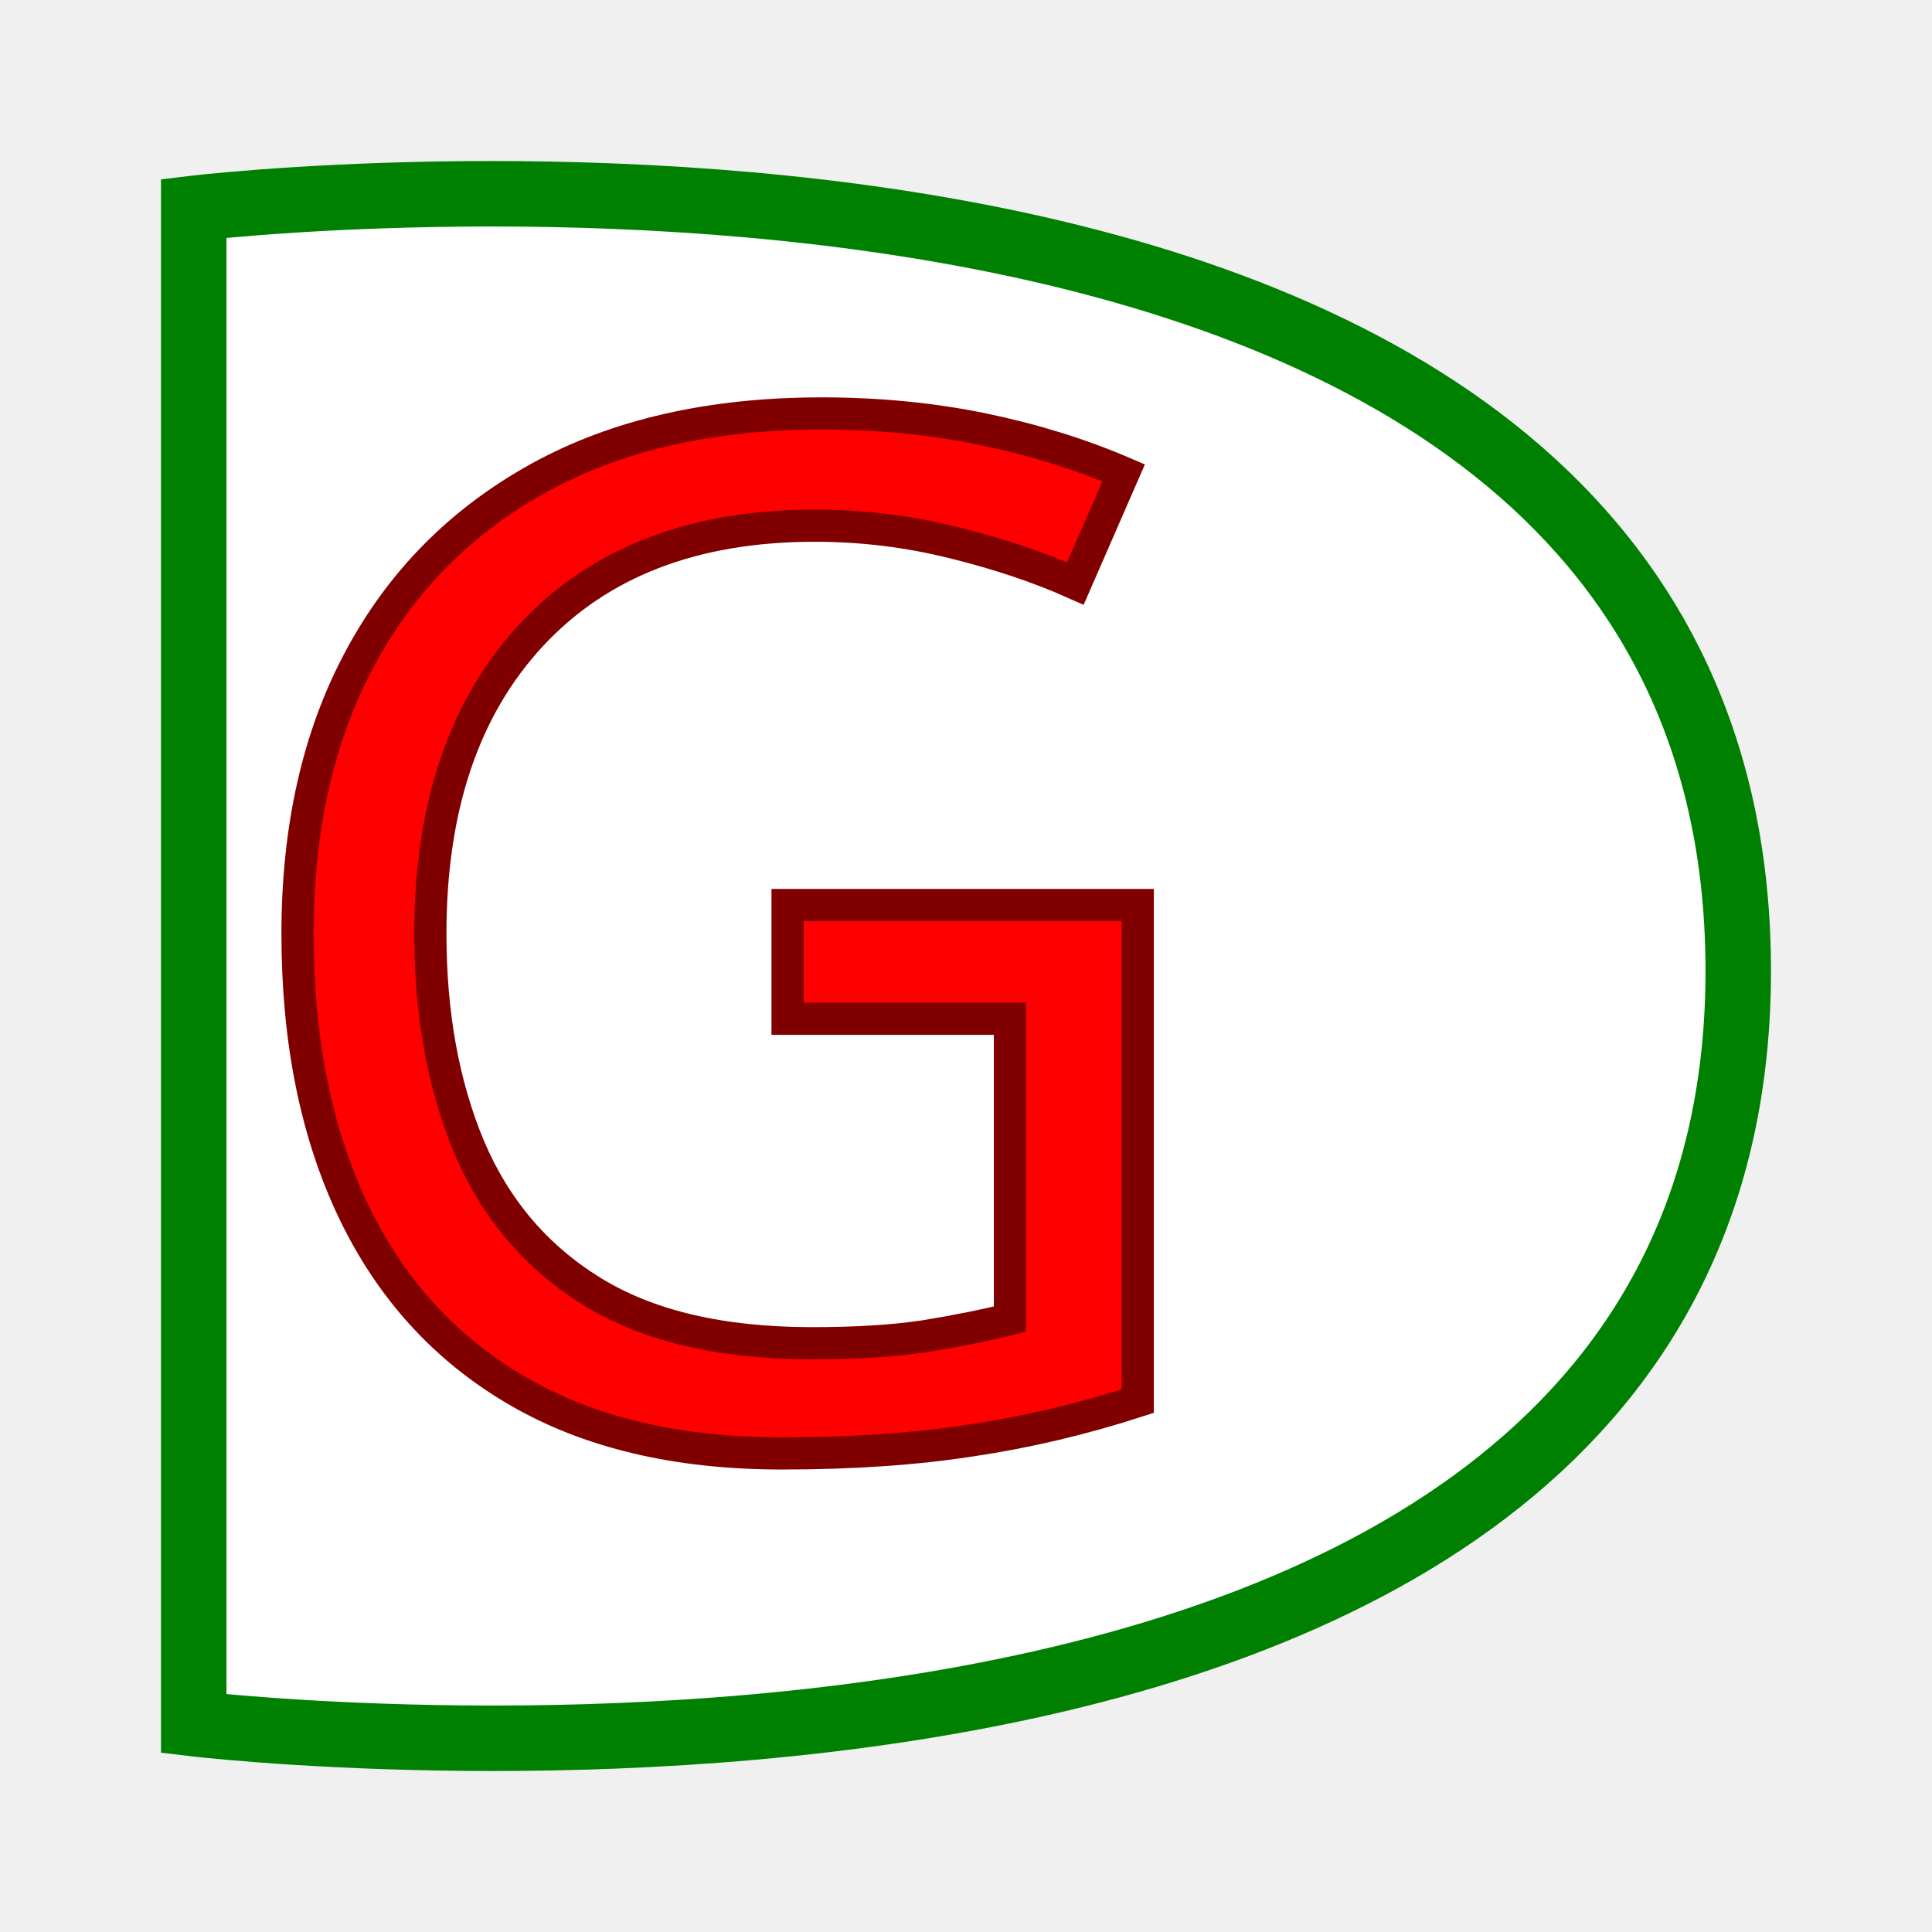
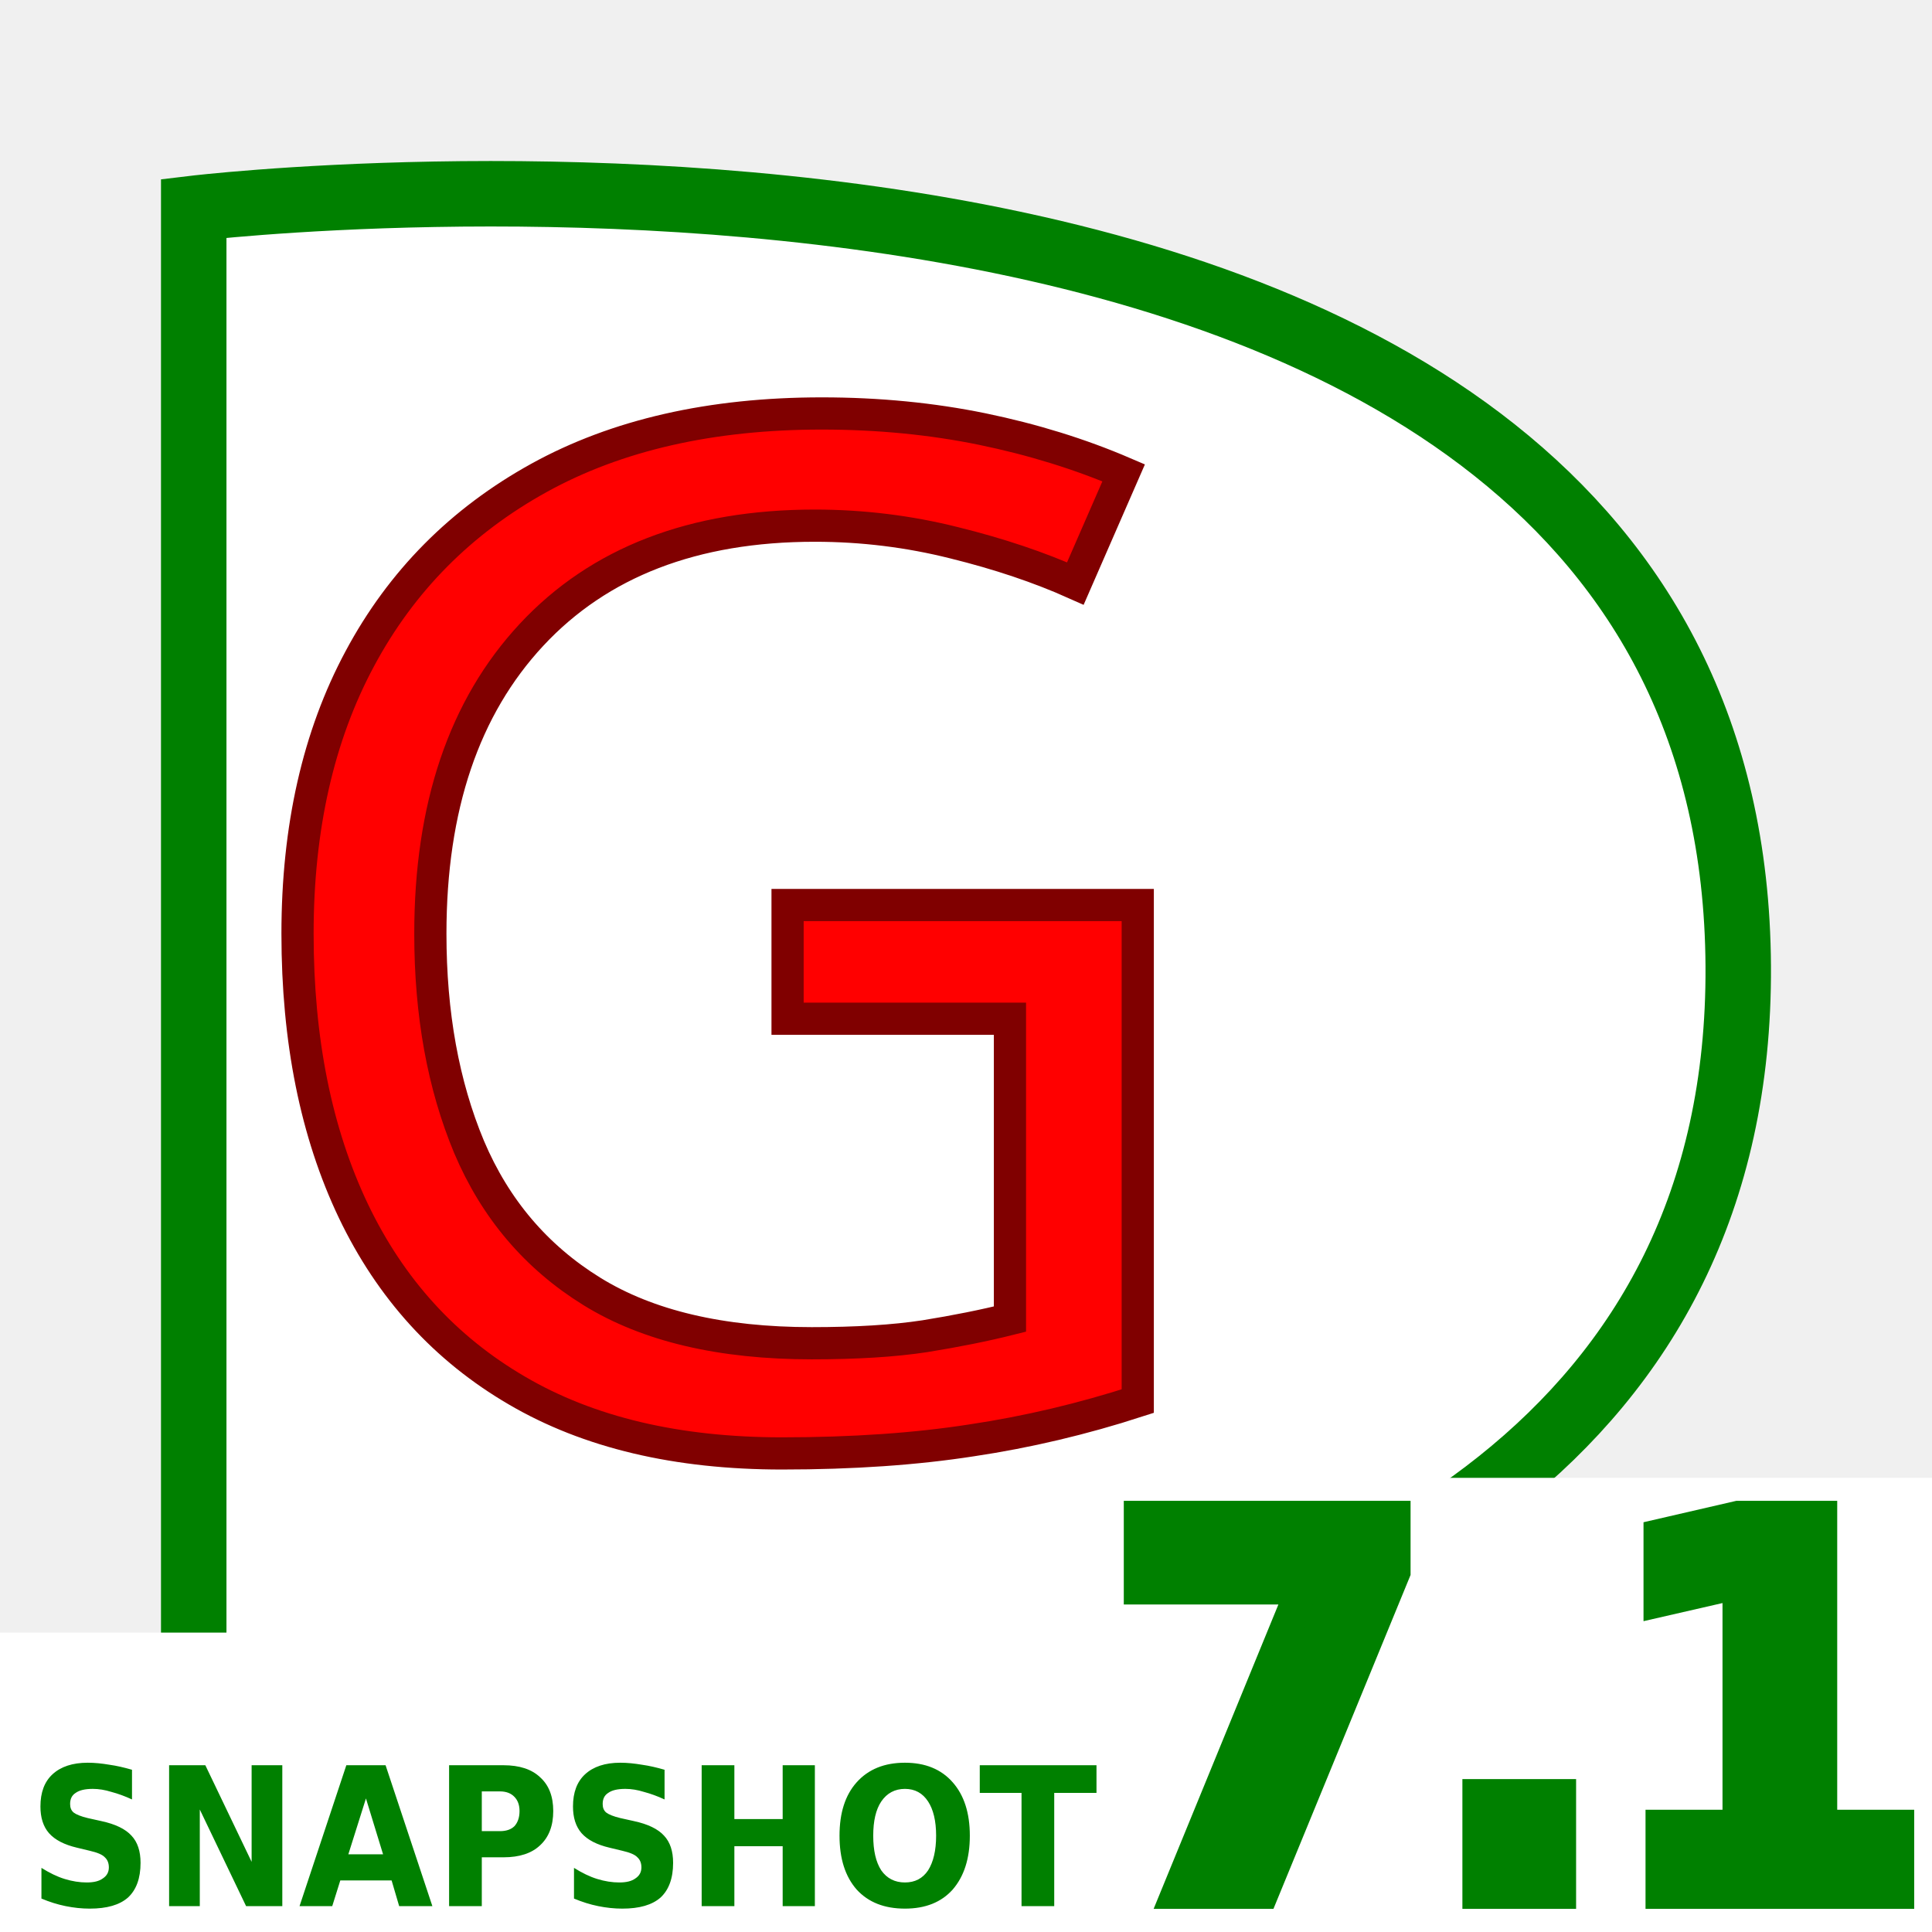
<svg xmlns="http://www.w3.org/2000/svg" xmlns:xlink="http://www.w3.org/1999/xlink" width="60" height="60" id="svg1303" version="1.1">
  <defs id="defs1305">
    <linearGradient id="linearGradient3672">
      <stop style="stop-color:#ff9933;stop-opacity:1;" offset="0" id="stop3674" />
      <stop style="stop-color:#ff9933;stop-opacity:0;" offset="1" id="stop3676" />
    </linearGradient>
    <linearGradient id="linearGradient3664">
      <stop style="stop-color:#ff9933;stop-opacity:1;" offset="0" id="stop3666" />
      <stop style="stop-color:#ff9933;stop-opacity:0;" offset="1" id="stop3668" />
    </linearGradient>
    <linearGradient id="linearGradient3656">
      <stop style="stop-color:#ff9933;stop-opacity:1;" offset="0" id="stop3658" />
      <stop style="stop-color:#ff9933;stop-opacity:0;" offset="1" id="stop3660" />
    </linearGradient>
    <linearGradient xlink:href="#linearGradient3656" id="linearGradient3662" x1="106.95" y1="237.617" x2="-6.291" y2="237.229" gradientUnits="userSpaceOnUse" />
    <linearGradient xlink:href="#linearGradient3672" id="linearGradient3678" x1="334.108" y1="193.423" x2="443.709" y2="192.539" gradientUnits="userSpaceOnUse" gradientTransform="translate(-2,0)" />
    <linearGradient xlink:href="#linearGradient3656" id="linearGradient2790" gradientUnits="userSpaceOnUse" x1="106.95" y1="237.617" x2="-6.291" y2="237.229" gradientTransform="translate(2.209709,0.441942)" />
    <linearGradient xlink:href="#linearGradient3664" id="linearGradient1335" gradientUnits="userSpaceOnUse" x1="119.182" y1="151.754" x2="35.416" y2="152.379" gradientTransform="translate(-34.8125,5.3125)" />
    <linearGradient xlink:href="#linearGradient3672" id="linearGradient1340" gradientUnits="userSpaceOnUse" gradientTransform="translate(-2.9375,13.75)" x1="334.108" y1="193.423" x2="443.709" y2="192.539" />
    <linearGradient xlink:href="#linearGradient3664" id="linearGradient1347" gradientUnits="userSpaceOnUse" gradientTransform="translate(-1.411811,90.75066)" x1="119.182" y1="151.754" x2="-4.584" y2="152.379" />
    <linearGradient xlink:href="#linearGradient3664" id="linearGradient1351" gradientUnits="userSpaceOnUse" gradientTransform="translate(-35.41181,90.75066)" x1="119.182" y1="151.754" x2="39.166" y2="152.379" />
  </defs>
  <g id="layer3" transform="translate(-116.6545,-204.472)" />
  <g id="layer1" transform="translate(-116.6545,-204.472)">
    <rect style="fill:#000000;fill-opacity:1;fill-rule:evenodd;stroke:#000000;stroke-width:3;stroke-miterlimit:4;stroke-opacity:1;stroke-dasharray:none" id="rect1375" width="0" height="104.298" x="107.834" y="154.532" />
    <path style="fill:#ffffff;fill-opacity:1;stroke:#008000;stroke-width:2.033;stroke-linecap:butt;stroke-linejoin:miter;stroke-miterlimit:4;stroke-opacity:1;stroke-dasharray:none" d="m 170.637,234.472 c 0.168,29.264 -47.966,23.529 -47.966,23.529 l 0,-47.057 c 0,0 47.798,-5.735 47.966,23.529 z" id="path2107" />
    <text xml:space="preserve" style="font-size:44px;font-style:normal;font-variant:normal;font-weight:normal;font-stretch:normal;text-align:justify;line-height:125%;letter-spacing:0px;word-spacing:0px;writing-mode:lr-tb;text-anchor:start;fill:#ff0000;fill-opacity:1;stroke:#800000;font-family:Good Times;-inkscape-font-specification:Good Times" x="123.207" y="249.173" id="text3776">
      <tspan id="tspan3778" x="123.207" y="249.173">G</tspan>
    </text>
+     <rect style="fill:#ffffff;fill-opacity:1;stroke:none" id="rect3003" width="25.647" height="14.104" x="151.008" y="250.368" ry="0" />
+     <text xml:space="preserve" style="font-size:16px;font-style:normal;font-variant:normal;font-weight:bold;font-stretch:semi-condensed;text-align:justify;line-height:125%;letter-spacing:0px;word-spacing:0px;writing-mode:lr-tb;text-anchor:start;fill:#008000;fill-opacity:1;stroke:#008000;stroke-opacity:1;font-family:DejaVu Sans;-inkscape-font-specification:DejaVu Sans Bold Semi-Condensed" x="151.085" y="263.252" id="text3773">
+       <tspan id="tspan3821" x="151.085" y="263.252">7.1</tspan>
+     </text>
+     <g id="g3889">
+       <rect ry="0" y="255.174" x="116.655" height="9.298" width="35.337" id="rect3003-5" style="fill:#ffffff;fill-opacity:1;stroke:none" />
+       <text id="text3773-7" y="263.667" x="117.52" style="font-size:6px;font-style:normal;font-variant:normal;font-weight:bold;font-stretch:semi-condensed;text-align:justify;line-height:125%;letter-spacing:0px;word-spacing:0px;writing-mode:lr-tb;text-anchor:start;fill:#008000;fill-opacity:1;stroke:none;font-family:DejaVu Sans;-inkscape-font-specification:DejaVu Sans Bold Semi-Condensed" xml:space="preserve">
+         <tspan y="263.667" x="117.52" id="tspan3844">SNAPSHOT</tspan>
+       </text>
+     </g>
  </g>
</svg>
